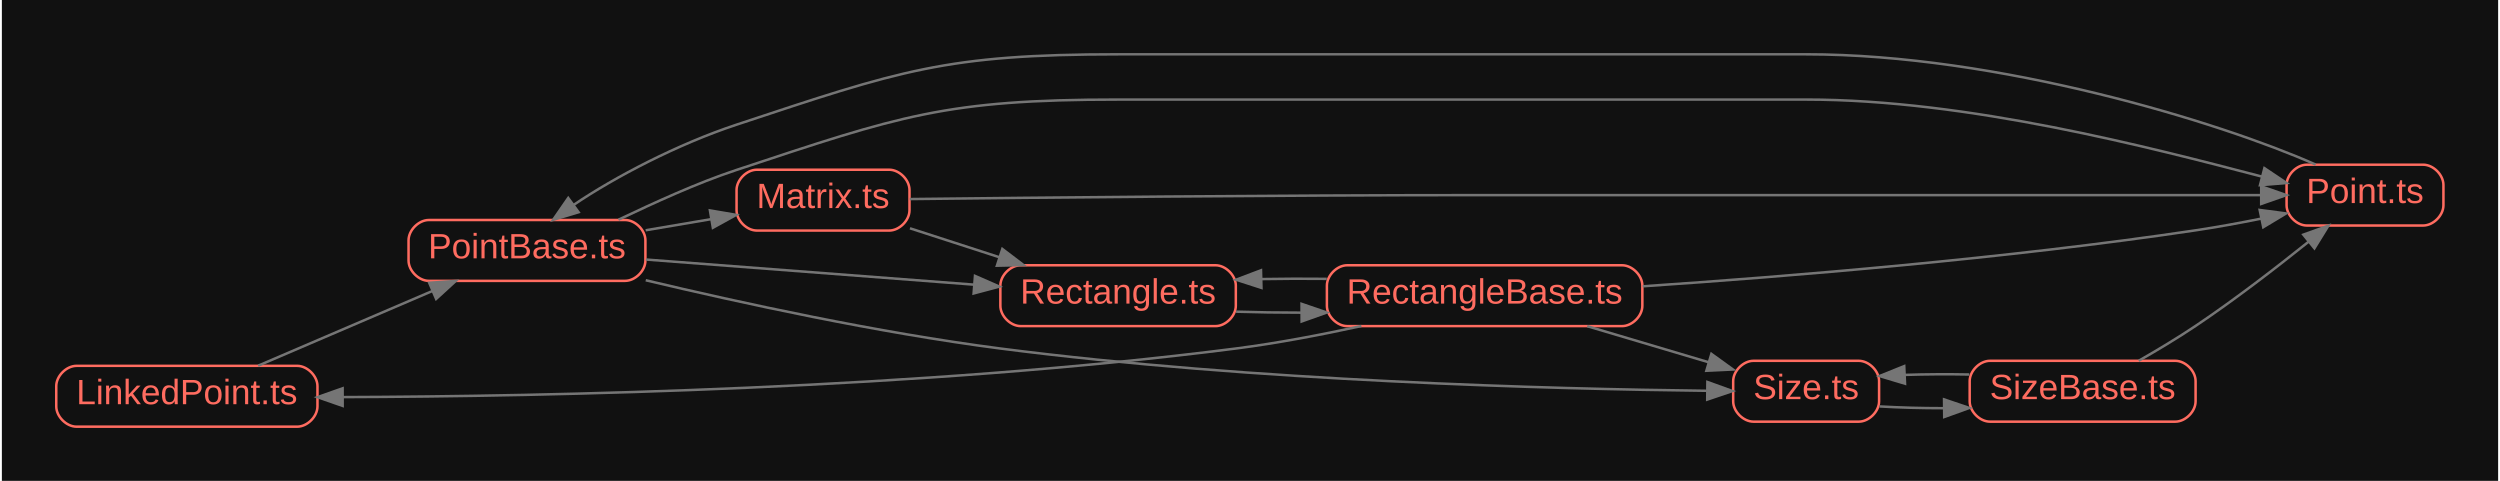
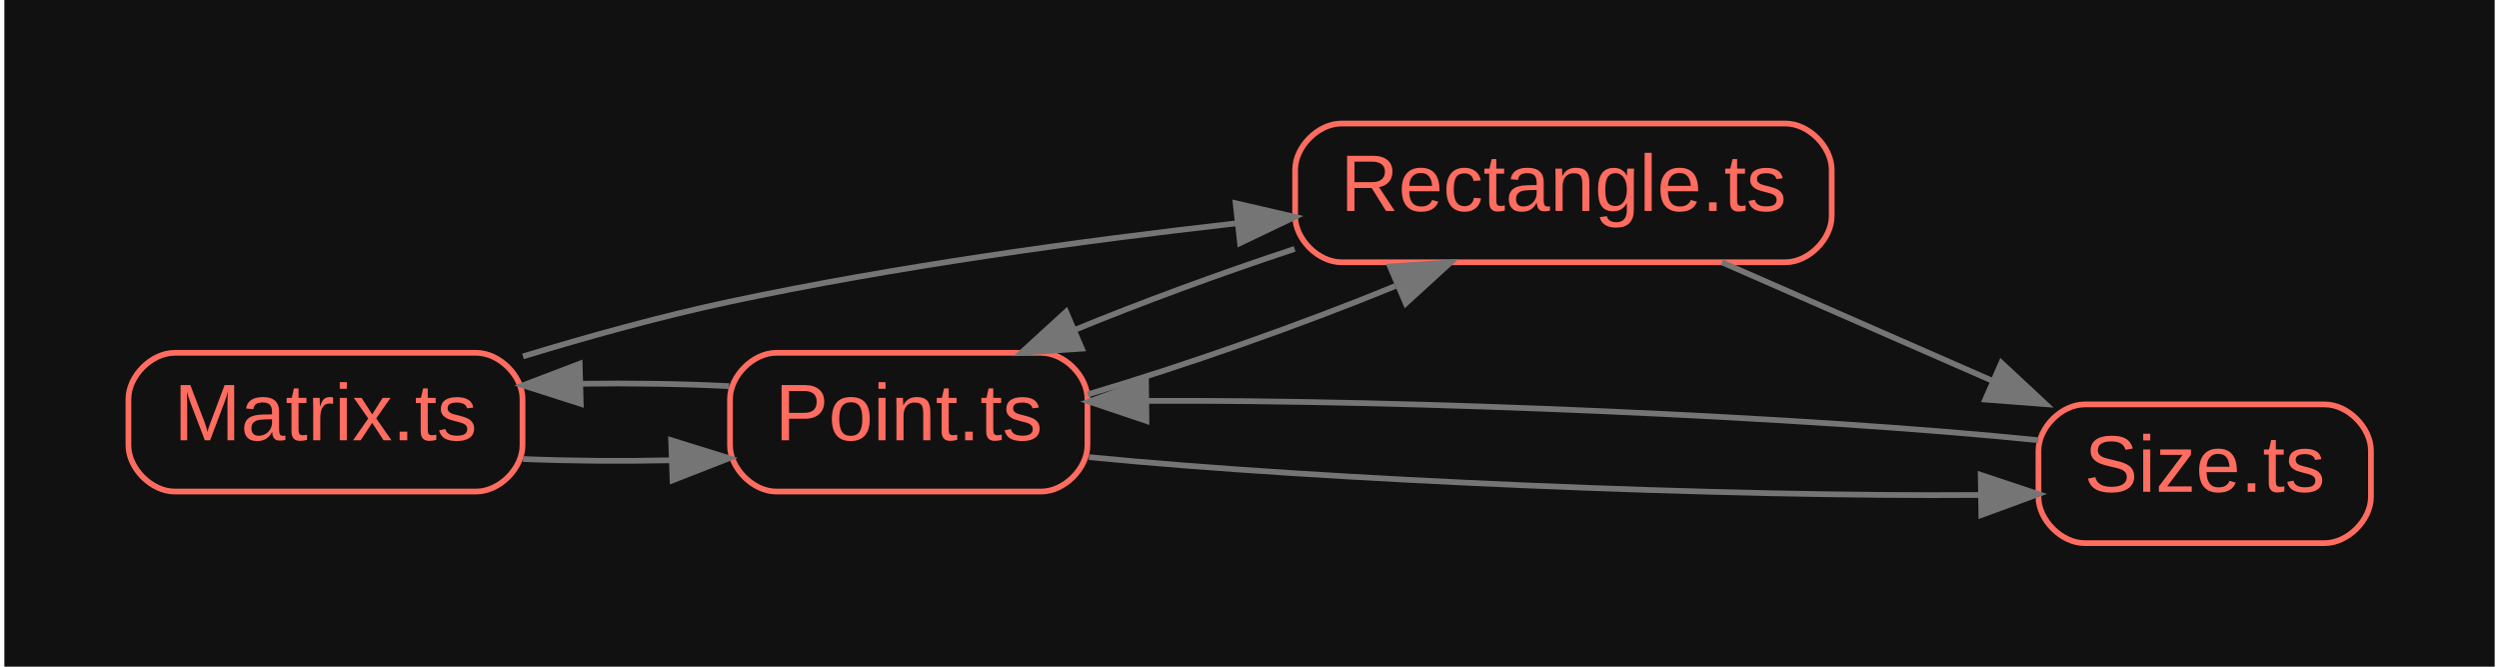
- <svg xmlns="http://www.w3.org/2000/svg" width="993pt" height="191pt" viewBox="0.00 0.00 992.81 191.25">
-   <g id="graph0" class="graph" transform="scale(1 1) rotate(0) translate(21.6 169.6493)">
-     <polygon fill="#111111" stroke="transparent" points="-21.6,21.6 -21.6,-169.649 971.211,-169.649 971.211,21.6 -21.6,21.6" />
+ <svg xmlns="http://www.w3.org/2000/svg" width="435pt" height="116pt" viewBox="0.00 0.00 434.61 116.30">
+   <g id="graph0" class="graph" transform="scale(1 1) rotate(0) translate(21.6 94.6986)">
+     <polygon fill="#111111" stroke="transparent" points="-21.6,21.6 -21.6,-94.699 413.013,-94.699 413.013,21.6 -21.6,21.6" />
    <g id="node1" class="node">
-       <path fill="none" stroke="#ff6c60" d="M95.851,-24.148C95.851,-24.148 8.094,-24.148 8.094,-24.148 4.061,-24.148 .028,-20.115 .028,-16.082 .028,-16.082 .028,-8.016 .028,-8.016 .028,-3.983 4.061,.05 8.094,.05 8.094,.05 95.851,.05 95.851,.05 99.884,.05 103.916,-3.983 103.916,-8.016 103.916,-8.016 103.916,-16.082 103.916,-16.082 103.916,-20.115 99.884,-24.148 95.851,-24.148" />
-       <text text-anchor="middle" x="51.972" y="-8.899" font-family="Arial" font-size="14.00" fill="#ff6c60">LinkedPoint.ts</text>
+       <path fill="none" stroke="#ff6c60" d="M60.769,-33.148C60.769,-33.148 8.121,-33.148 8.121,-33.148 4.088,-33.148 .055,-29.115 .055,-25.082 .055,-25.082 .055,-17.016 .055,-17.016 .055,-12.983 4.088,-8.95 8.121,-8.95 8.121,-8.95 60.769,-8.95 60.769,-8.95 64.802,-8.95 68.835,-12.983 68.835,-17.016 68.835,-17.016 68.835,-25.082 68.835,-25.082 68.835,-29.115 64.802,-33.148 60.769,-33.148" />
+       <text text-anchor="middle" x="34.445" y="-17.899" font-family="Arial" font-size="14.00" fill="#ff6c60">Matrix.ts</text>
    </g>
    <g id="node2" class="node">
-       <path fill="none" stroke="#ff6c60" d="M226.279,-82.148C226.279,-82.148 148.21,-82.148 148.21,-82.148 144.177,-82.148 140.144,-78.115 140.144,-74.082 140.144,-74.082 140.144,-66.016 140.144,-66.016 140.144,-61.983 144.177,-57.95 148.21,-57.95 148.21,-57.95 226.279,-57.95 226.279,-57.95 230.312,-57.95 234.345,-61.983 234.345,-66.016 234.345,-66.016 234.345,-74.082 234.345,-74.082 234.345,-78.115 230.312,-82.148 226.279,-82.148" />
-       <text text-anchor="middle" x="187.244" y="-66.899" font-family="Arial" font-size="14.00" fill="#ff6c60">PointBase.ts</text>
+       <path fill="none" stroke="#ff6c60" d="M159.359,-33.148C159.359,-33.148 113.11,-33.148 113.11,-33.148 109.077,-33.148 105.044,-29.115 105.044,-25.082 105.044,-25.082 105.044,-17.016 105.044,-17.016 105.044,-12.983 109.077,-8.95 113.11,-8.95 113.11,-8.95 159.359,-8.95 159.359,-8.95 163.392,-8.95 167.425,-12.983 167.425,-17.016 167.425,-17.016 167.425,-25.082 167.425,-25.082 167.425,-29.115 163.392,-33.148 159.359,-33.148" />
+       <text text-anchor="middle" x="136.234" y="-17.899" font-family="Arial" font-size="14.00" fill="#ff6c60">Point.ts</text>
    </g>
    <g id="edge1" class="edge">
-       <path fill="none" stroke="#757575" d="M80.33,-24.208C100.441,-32.831 127.641,-44.494 149.574,-53.898" />
-       <polygon fill="#757575" stroke="#757575" points="148.354,-57.183 158.924,-57.907 151.113,-50.749 148.354,-57.183" />
+       <path fill="none" stroke="#757575" d="M68.906,-14.622C77.189,-14.286 86.122,-14.212 94.689,-14.402" />
+       <polygon fill="#757575" stroke="#757575" points="94.772,-17.907 104.89,-14.763 95.02,-10.911 94.772,-17.907" />
    </g>
    <g id="node3" class="node">
-       <path fill="none" stroke="#ff6c60" d="M331.313,-102.148C331.313,-102.148 278.665,-102.148 278.665,-102.148 274.632,-102.148 270.599,-98.115 270.599,-94.082 270.599,-94.082 270.599,-86.016 270.599,-86.016 270.599,-81.983 274.632,-77.951 278.665,-77.951 278.665,-77.951 331.313,-77.951 331.313,-77.951 335.346,-77.951 339.378,-81.983 339.378,-86.016 339.378,-86.016 339.378,-94.082 339.378,-94.082 339.378,-98.115 335.346,-102.148 331.313,-102.148" />
-       <text text-anchor="middle" x="304.989" y="-86.899" font-family="Arial" font-size="14.00" fill="#ff6c60">Matrix.ts</text>
+       <path fill="none" stroke="#ff6c60" d="M289.244,-73.148C289.244,-73.148 211.735,-73.148 211.735,-73.148 207.702,-73.148 203.669,-69.115 203.669,-65.082 203.669,-65.082 203.669,-57.016 203.669,-57.016 203.669,-52.983 207.702,-48.95 211.735,-48.95 211.735,-48.95 289.244,-48.95 289.244,-48.95 293.277,-48.95 297.31,-52.983 297.31,-57.016 297.31,-57.016 297.31,-65.082 297.31,-65.082 297.31,-69.115 293.277,-73.148 289.244,-73.148" />
+       <text text-anchor="middle" x="250.489" y="-57.899" font-family="Arial" font-size="14.00" fill="#ff6c60">Rectangle.ts</text>
+     </g>
+     <g id="edge2" class="edge">
+       <path fill="none" stroke="#757575" d="M68.916,-32.525C80.273,-35.982 93.032,-39.525 104.89,-42.049 133.852,-48.215 166.509,-52.697 193.544,-55.754" />
+       <polygon fill="#757575" stroke="#757575" points="193.289,-59.247 203.611,-56.856 194.051,-52.288 193.289,-59.247" />
+     </g>
+     <g id="edge3" class="edge">
+       <path fill="none" stroke="#757575" d="M104.89,-27.336C96.699,-27.743 87.712,-27.882 78.979,-27.752" />
+       <polygon fill="#757575" stroke="#757575" points="78.998,-24.252 68.906,-27.476 78.806,-31.249 78.998,-24.252" />
+     </g>
+     <g id="edge4" class="edge">
+       <path fill="none" stroke="#757575" d="M167.455,-25.889C184.198,-30.837 204.708,-38.053 221.154,-44.796" />
+       <polygon fill="#757575" stroke="#757575" points="220.228,-48.206 230.799,-48.909 222.974,-41.767 220.228,-48.206" />
+     </g>
+     <g id="node4" class="node">
+       <path fill="none" stroke="#ff6c60" d="M383.354,-24.148C383.354,-24.148 341.459,-24.148 341.459,-24.148 337.425,-24.148 333.393,-20.115 333.393,-16.082 333.393,-16.082 333.393,-8.016 333.393,-8.016 333.393,-3.983 337.425,.05 341.459,.05 341.459,.05 383.354,.05 383.354,.05 387.387,.05 391.42,-3.983 391.42,-8.016 391.42,-8.016 391.42,-16.082 391.42,-16.082 391.42,-20.115 387.387,-24.148 383.354,-24.148" />
+       <text text-anchor="middle" x="362.406" y="-8.899" font-family="Arial" font-size="14.00" fill="#ff6c60">Size.ts</text>
    </g>
    <g id="edge5" class="edge">
-       <path fill="none" stroke="#757575" d="M234.457,-78.069C243.008,-79.521 251.901,-81.032 260.375,-82.471" />
-       <polygon fill="#757575" stroke="#757575" points="260.007,-85.959 270.452,-84.183 261.18,-79.058 260.007,-85.959" />
-     </g>
-     <g id="node4" class="node">
-       <path fill="none" stroke="#ff6c60" d="M941.391,-104.148C941.391,-104.148 895.142,-104.148 895.142,-104.148 891.109,-104.148 887.076,-100.115 887.076,-96.082 887.076,-96.082 887.076,-88.016 887.076,-88.016 887.076,-83.983 891.109,-79.951 895.142,-79.951 895.142,-79.951 941.391,-79.951 941.391,-79.951 945.424,-79.951 949.457,-83.983 949.457,-88.016 949.457,-88.016 949.457,-96.082 949.457,-96.082 949.457,-100.115 945.424,-104.148 941.391,-104.148" />
-       <text text-anchor="middle" x="918.267" y="-88.899" font-family="Arial" font-size="14.00" fill="#ff6c60">Point.ts</text>
+       <path fill="none" stroke="#757575" d="M167.683,-14.953C208.361,-10.938 279.215,-7.983 323.313,-8.353" />
+       <polygon fill="#757575" stroke="#757575" points="323.321,-11.853 333.373,-8.507 323.428,-4.854 323.321,-11.853" />
    </g>
    <g id="edge6" class="edge">
-       <path fill="none" stroke="#757575" d="M223.641,-82.276C237.9,-89.023 254.631,-96.778 270.544,-102.049 335.668,-123.623 353.739,-130.049 422.344,-130.049 422.344,-130.049 422.344,-130.049 695.991,-130.049 760.394,-130.049 833.066,-110.929 877.26,-99.415" />
-       <polygon fill="#757575" stroke="#757575" points="878.25,-102.773 887.051,-96.875 876.493,-95.998 878.25,-102.773" />
-     </g>
-     <g id="node5" class="node">
-       <path fill="none" stroke="#ff6c60" d="M461.098,-64.148C461.098,-64.148 383.589,-64.148 383.589,-64.148 379.556,-64.148 375.523,-60.115 375.523,-56.082 375.523,-56.082 375.523,-48.016 375.523,-48.016 375.523,-43.983 379.556,-39.95 383.589,-39.95 383.589,-39.95 461.098,-39.95 461.098,-39.95 465.131,-39.95 469.164,-43.983 469.164,-48.016 469.164,-48.016 469.164,-56.082 469.164,-56.082 469.164,-60.115 465.131,-64.148 461.098,-64.148" />
-       <text text-anchor="middle" x="422.344" y="-48.899" font-family="Arial" font-size="14.00" fill="#ff6c60">Rectangle.ts</text>
+       <path fill="none" stroke="#757575" d="M203.583,-51.281C190.551,-46.968 176.785,-41.916 165.119,-37.117" />
+       <polygon fill="#757575" stroke="#757575" points="166.446,-33.879 155.875,-33.168 163.696,-40.315 166.446,-33.879" />
    </g>
    <g id="edge7" class="edge">
-       <path fill="none" stroke="#757575" d="M234.537,-66.428C272.159,-63.548 324.947,-59.506 364.98,-56.441" />
-       <polygon fill="#757575" stroke="#757575" points="365.423,-59.918 375.126,-55.664 364.888,-52.938 365.423,-59.918" />
-     </g>
-     <g id="node6" class="node">
-       <path fill="none" stroke="#ff6c60" d="M716.939,-26.148C716.939,-26.148 675.043,-26.148 675.043,-26.148 671.01,-26.148 666.977,-22.115 666.977,-18.082 666.977,-18.082 666.977,-10.016 666.977,-10.016 666.977,-5.983 671.01,-1.95 675.043,-1.95 675.043,-1.95 716.939,-1.95 716.939,-1.95 720.972,-1.95 725.005,-5.983 725.005,-10.016 725.005,-10.016 725.005,-18.082 725.005,-18.082 725.005,-22.115 720.972,-26.148 716.939,-26.148" />
-       <text text-anchor="middle" x="695.991" y="-10.899" font-family="Arial" font-size="14.00" fill="#ff6c60">Size.ts</text>
+       <path fill="none" stroke="#757575" d="M278.154,-48.937C292.413,-42.694 309.998,-34.995 325.407,-28.248" />
+       <polygon fill="#757575" stroke="#757575" points="326.915,-31.409 334.672,-24.192 324.108,-24.997 326.915,-31.409" />
    </g>
    <g id="edge8" class="edge">
-       <path fill="none" stroke="#757575" d="M234.474,-58.19C272.333,-49.187 326.957,-37.321 375.434,-31.049 476.063,-18.03 595.698,-14.931 656.405,-14.226" />
-       <polygon fill="#757575" stroke="#757575" points="656.721,-17.724 666.686,-14.124 656.652,-10.724 656.721,-17.724" />
-     </g>
-     <g id="edge2" class="edge">
-       <path fill="none" stroke="#757575" d="M339.469,-90.478C389.744,-91.066 486.117,-92.049 568.119,-92.049 568.119,-92.049 568.119,-92.049 695.991,-92.049 759.047,-92.049 832.164,-92.049 876.809,-92.049" />
-       <polygon fill="#757575" stroke="#757575" points="876.978,-95.549 886.978,-92.049 876.978,-88.549 876.978,-95.549" />
-     </g>
-     <g id="edge3" class="edge">
-       <path fill="none" stroke="#757575" d="M339.564,-78.854C350.657,-75.262 363.14,-71.22 374.984,-67.385" />
-       <polygon fill="#757575" stroke="#757575" points="376.302,-70.637 384.738,-64.226 374.146,-63.977 376.302,-70.637" />
-     </g>
-     <g id="edge4" class="edge">
-       <path fill="none" stroke="#757575" d="M898.637,-104.199C860.249,-121.197 772.313,-148.049 695.991,-148.049 422.344,-148.049 422.344,-148.049 422.344,-148.049 353.739,-148.049 335.668,-141.623 270.544,-120.049 247.306,-112.351 222.322,-99.357 205.843,-88.18" />
-       <polygon fill="#757575" stroke="#757575" points="207.773,-85.257 197.628,-82.204 203.655,-90.917 207.773,-85.257" />
-     </g>
-     <g id="node7" class="node">
-       <path fill="none" stroke="#ff6c60" d="M622.784,-64.148C622.784,-64.148 513.454,-64.148 513.454,-64.148 509.421,-64.148 505.388,-60.115 505.388,-56.082 505.388,-56.082 505.388,-48.016 505.388,-48.016 505.388,-43.983 509.421,-39.95 513.454,-39.95 513.454,-39.95 622.784,-39.95 622.784,-39.95 626.817,-39.95 630.85,-43.983 630.85,-48.016 630.85,-48.016 630.85,-56.082 630.85,-56.082 630.85,-60.115 626.817,-64.148 622.784,-64.148" />
-       <text text-anchor="middle" x="568.119" y="-48.899" font-family="Arial" font-size="14.00" fill="#ff6c60">RectangleBase.ts</text>
-     </g>
-     <g id="edge9" class="edge">
-       <path fill="none" stroke="#757575" d="M469.27,-45.695C477.526,-45.433 486.293,-45.301 495.063,-45.299" />
-       <polygon fill="#757575" stroke="#757575" points="495.309,-48.801 505.329,-45.357 495.349,-41.801 495.309,-48.801" />
-     </g>
-     <g id="node8" class="node">
-       <path fill="none" stroke="#ff6c60" d="M842.818,-26.148C842.818,-26.148 769.102,-26.148 769.102,-26.148 765.069,-26.148 761.036,-22.115 761.036,-18.082 761.036,-18.082 761.036,-10.016 761.036,-10.016 761.036,-5.983 765.069,-1.95 769.102,-1.95 769.102,-1.95 842.818,-1.95 842.818,-1.95 846.851,-1.95 850.884,-5.983 850.884,-10.016 850.884,-10.016 850.884,-18.082 850.884,-18.082 850.884,-22.115 846.851,-26.148 842.818,-26.148" />
-       <text text-anchor="middle" x="805.96" y="-10.899" font-family="Arial" font-size="14.00" fill="#ff6c60">SizeBase.ts</text>
-     </g>
-     <g id="edge14" class="edge">
-       <path fill="none" stroke="#757575" d="M725.172,-8.009C733.038,-7.542 741.816,-7.306 750.606,-7.3" />
-       <polygon fill="#757575" stroke="#757575" points="750.844,-10.802 760.877,-7.397 750.911,-3.802 750.844,-10.802" />
-     </g>
-     <g id="edge10" class="edge">
-       <path fill="none" stroke="#757575" d="M519.109,-39.982C503.29,-36.533 485.614,-33.145 469.254,-31.049 343.88,-14.99 195.797,-11.991 114.043,-11.712" />
-       <polygon fill="#757575" stroke="#757575" points="113.932,-8.212 103.925,-11.691 113.917,-15.212 113.932,-8.212" />
-     </g>
-     <g id="edge11" class="edge">
-       <path fill="none" stroke="#757575" d="M630.985,-55.78C688.457,-59.676 775.704,-66.81 850.922,-78.049 859.411,-79.318 868.442,-80.978 877.041,-82.709" />
-       <polygon fill="#757575" stroke="#757575" points="876.376,-86.145 886.879,-84.755 877.801,-79.292 876.376,-86.145" />
-     </g>
-     <g id="edge12" class="edge">
-       <path fill="none" stroke="#757575" d="M505.329,-58.741C496.729,-58.841 487.937,-58.812 479.446,-58.657" />
-       <polygon fill="#757575" stroke="#757575" points="479.354,-55.153 469.27,-58.403 479.18,-62.151 479.354,-55.153" />
-     </g>
-     <g id="edge13" class="edge">
-       <path fill="none" stroke="#757575" d="M608.93,-39.921C624.399,-35.324 641.956,-30.107 657.23,-25.568" />
-       <polygon fill="#757575" stroke="#757575" points="658.305,-28.9 666.894,-22.696 656.311,-22.19 658.305,-28.9" />
-     </g>
-     <g id="edge15" class="edge">
-       <path fill="none" stroke="#757575" d="M828.272,-26.171C835.613,-30.365 843.733,-35.227 850.922,-40.049 866.418,-50.445 883.02,-63.244 895.862,-73.542" />
-       <polygon fill="#757575" stroke="#757575" points="893.736,-76.324 903.71,-79.898 898.142,-70.884 893.736,-76.324" />
-     </g>
-     <g id="edge16" class="edge">
-       <path fill="none" stroke="#757575" d="M760.877,-20.701C752.403,-20.871 743.604,-20.821 735.323,-20.55" />
-       <polygon fill="#757575" stroke="#757575" points="735.32,-17.047 725.172,-20.09 735.003,-24.039 735.32,-17.047" />
+       <path fill="none" stroke="#757575" d="M333.373,-17.902C293.848,-21.967 222.87,-25.014 177.733,-24.763" />
+       <polygon fill="#757575" stroke="#757575" points="177.724,-21.262 167.683,-24.643 177.64,-28.262 177.724,-21.262" />
    </g>
  </g>
</svg>
